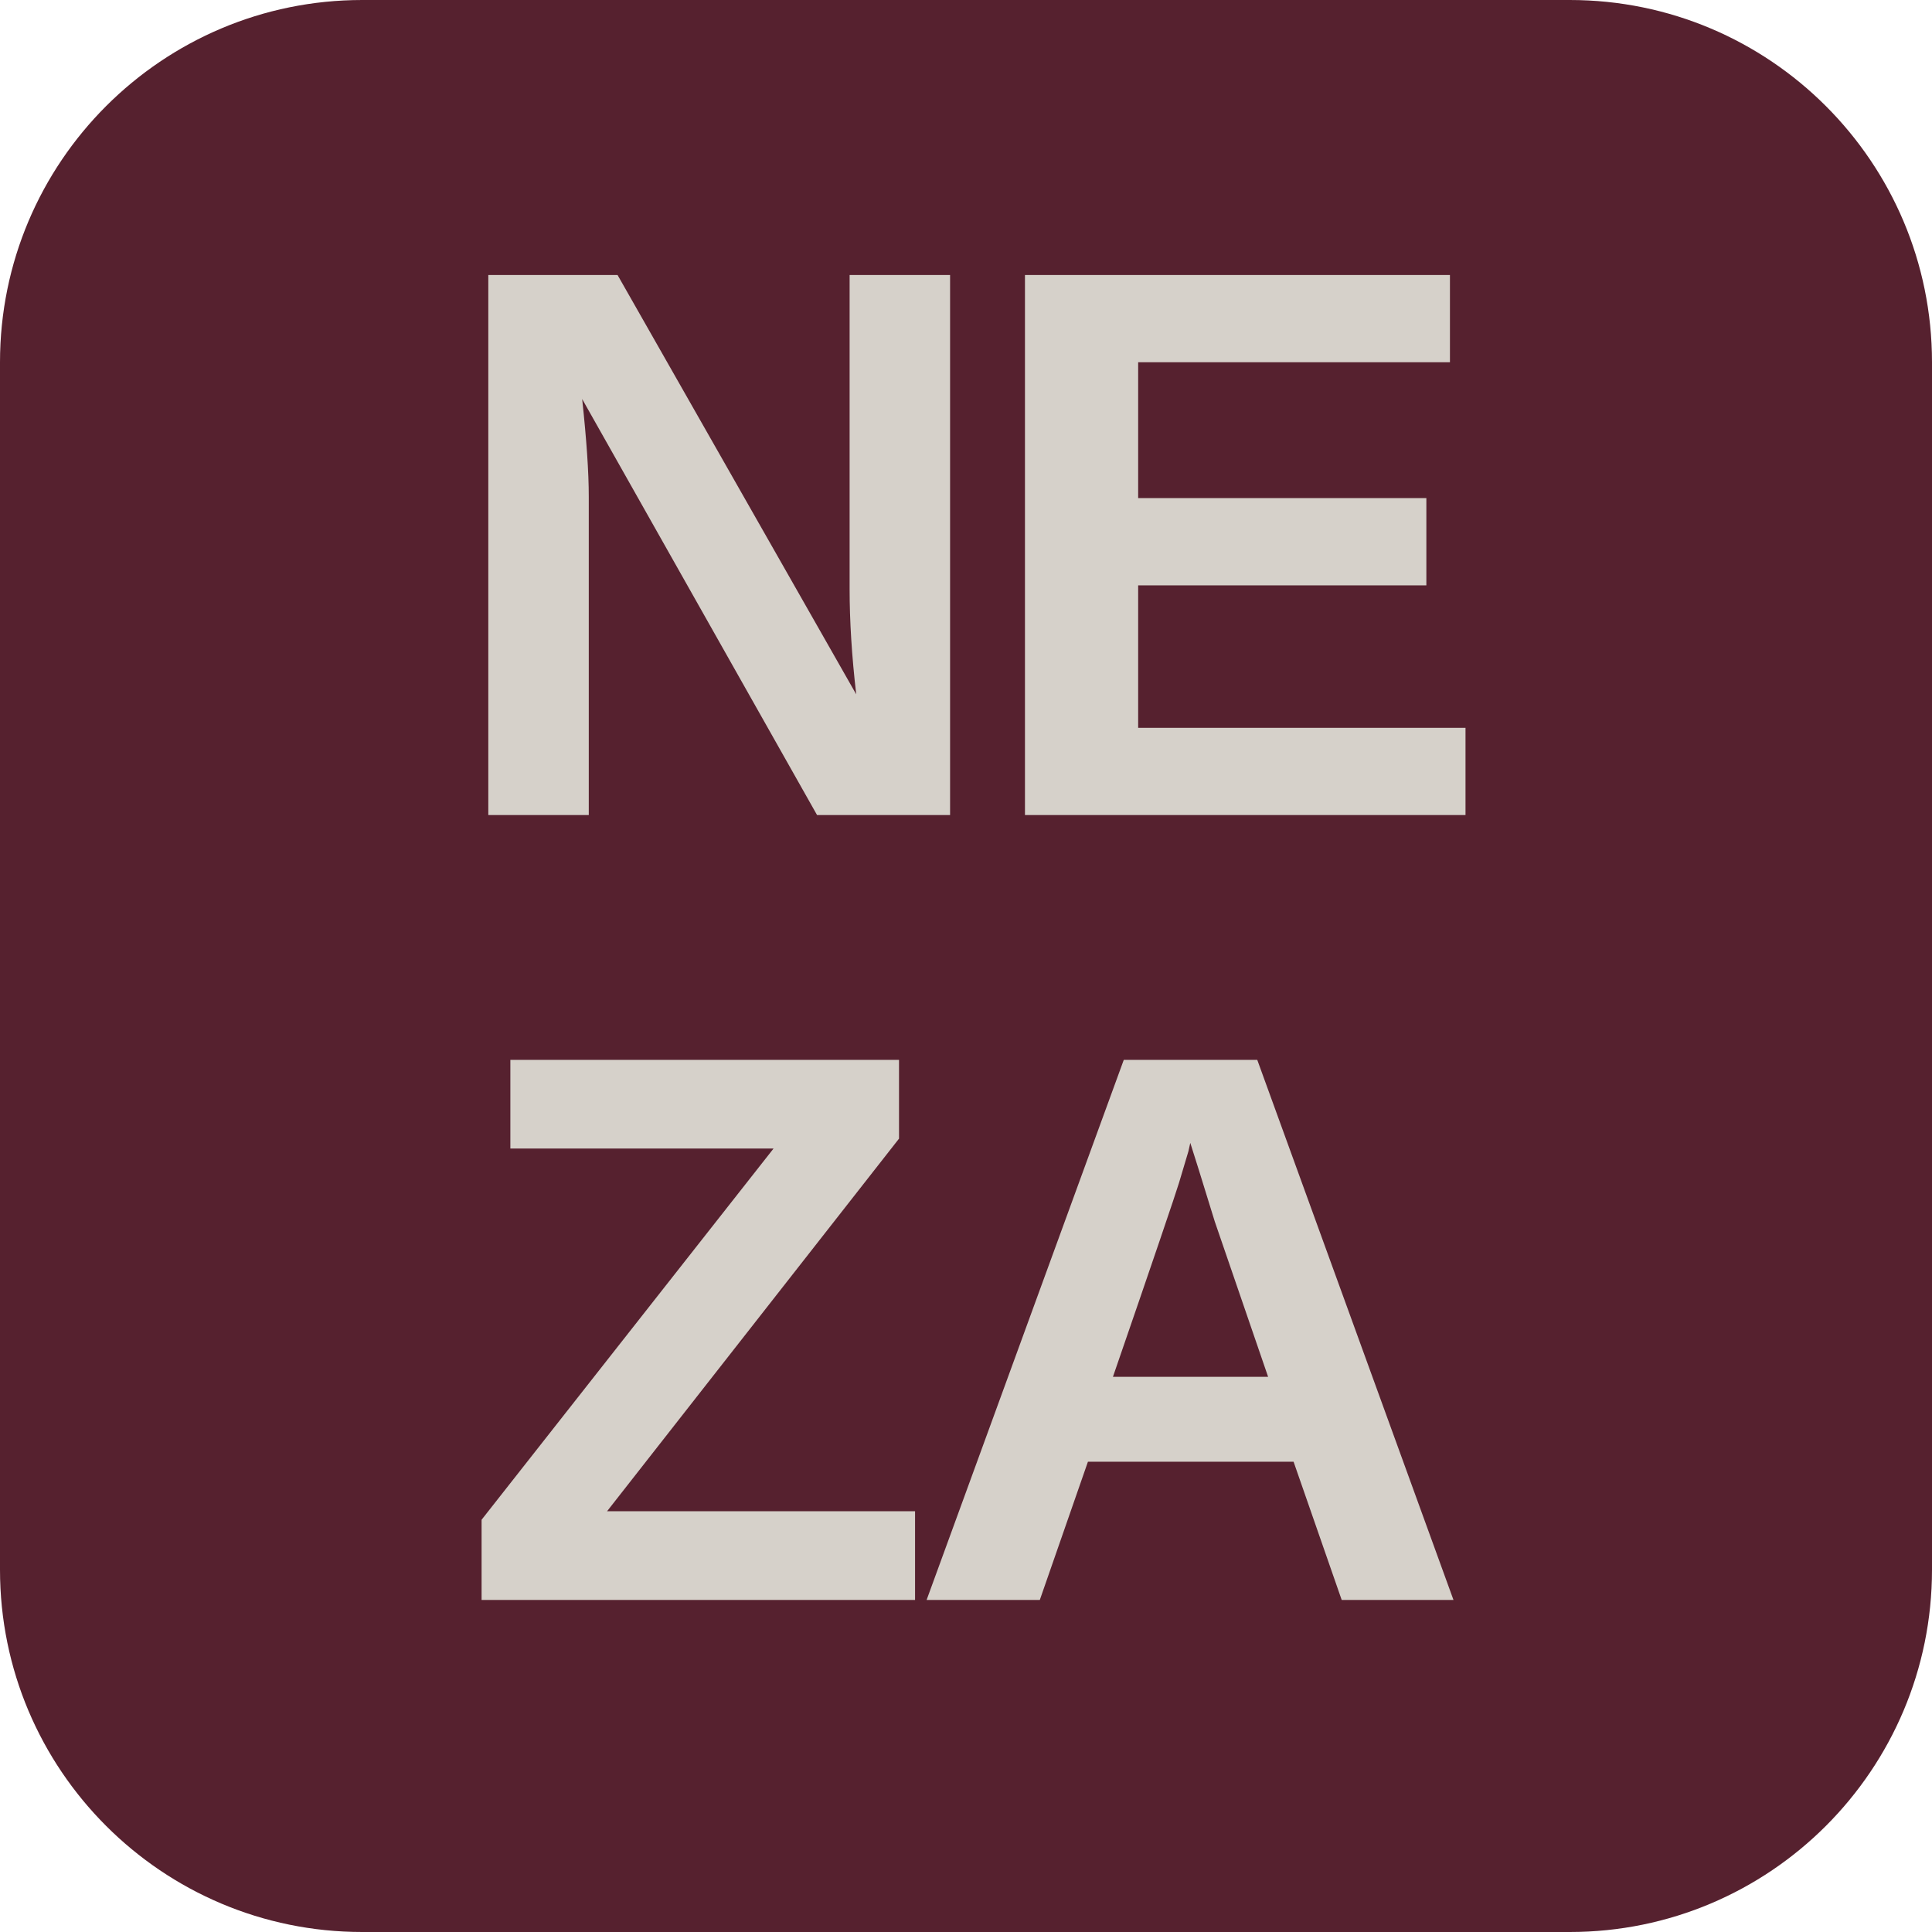
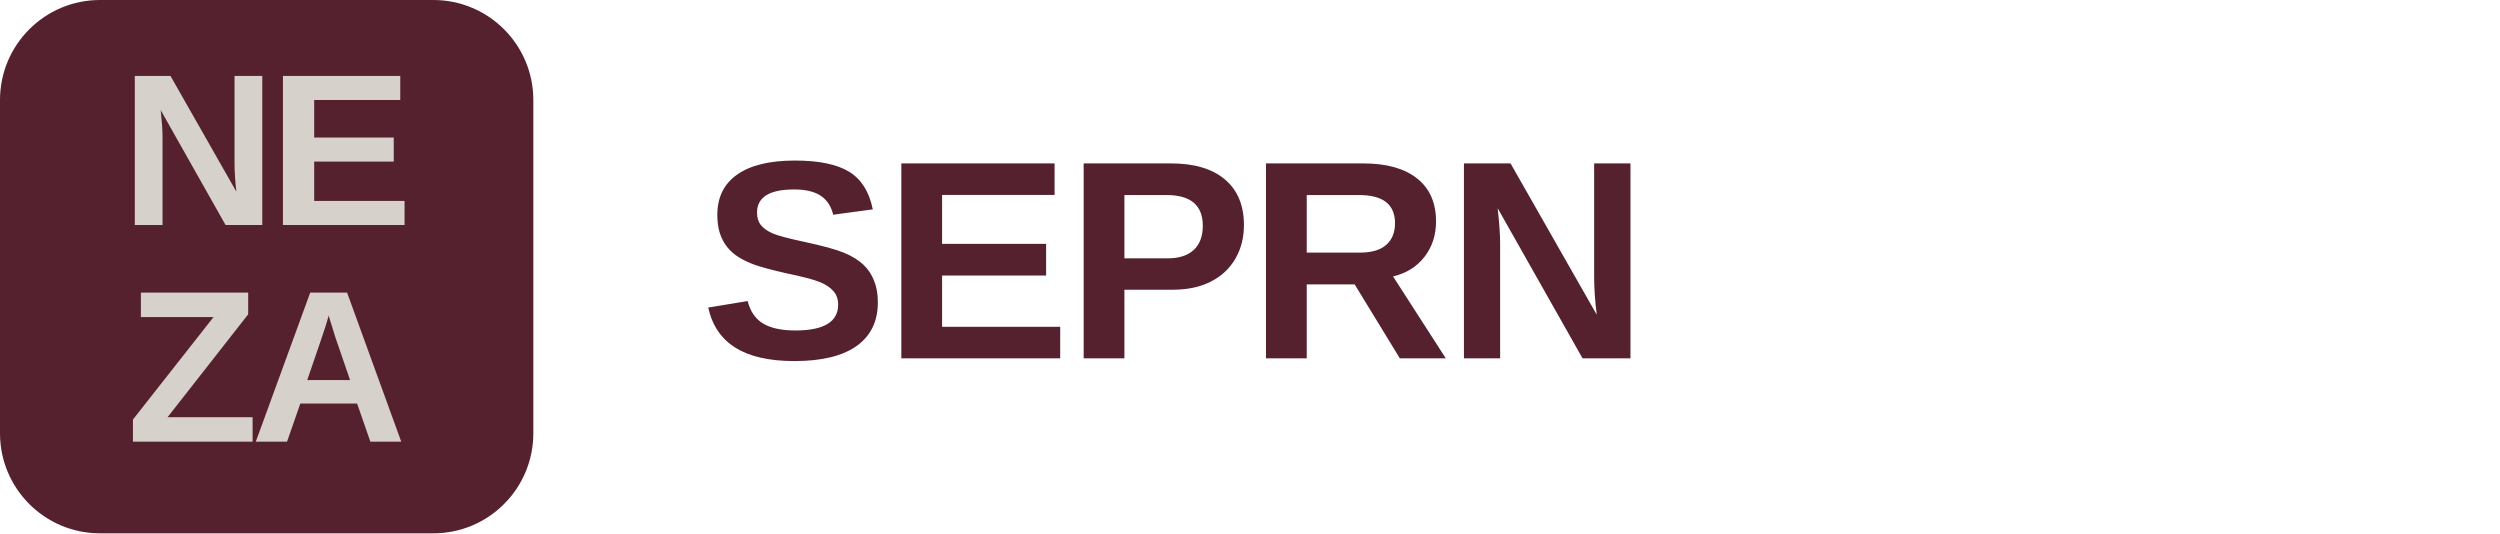
- <svg xmlns="http://www.w3.org/2000/svg" viewBox="0 0 64 64">
+ <svg xmlns="http://www.w3.org/2000/svg" viewBox="0 0 300 64">
  <rect width="64" height="64" rx="12" fill="#56212f" />
  <text x="32" y="27" font-family="'Montserrat','Helvetica Neue',Arial,sans-serif" font-size="26" font-weight="700" text-anchor="middle" fill="#d6d1ca" letter-spacing="-1">NE</text>
  <text x="32" y="53" font-family="'Montserrat','Helvetica Neue',Arial,sans-serif" font-size="26" font-weight="700" text-anchor="middle" fill="#d6d1ca" letter-spacing="-1">ZA</text>
+   <text x="84" y="43" font-family="'Montserrat','Helvetica Neue',Arial,sans-serif" font-size="34" font-weight="600" fill="#56212f" letter-spacing="-0.8">SEPRN</text>
</svg>
